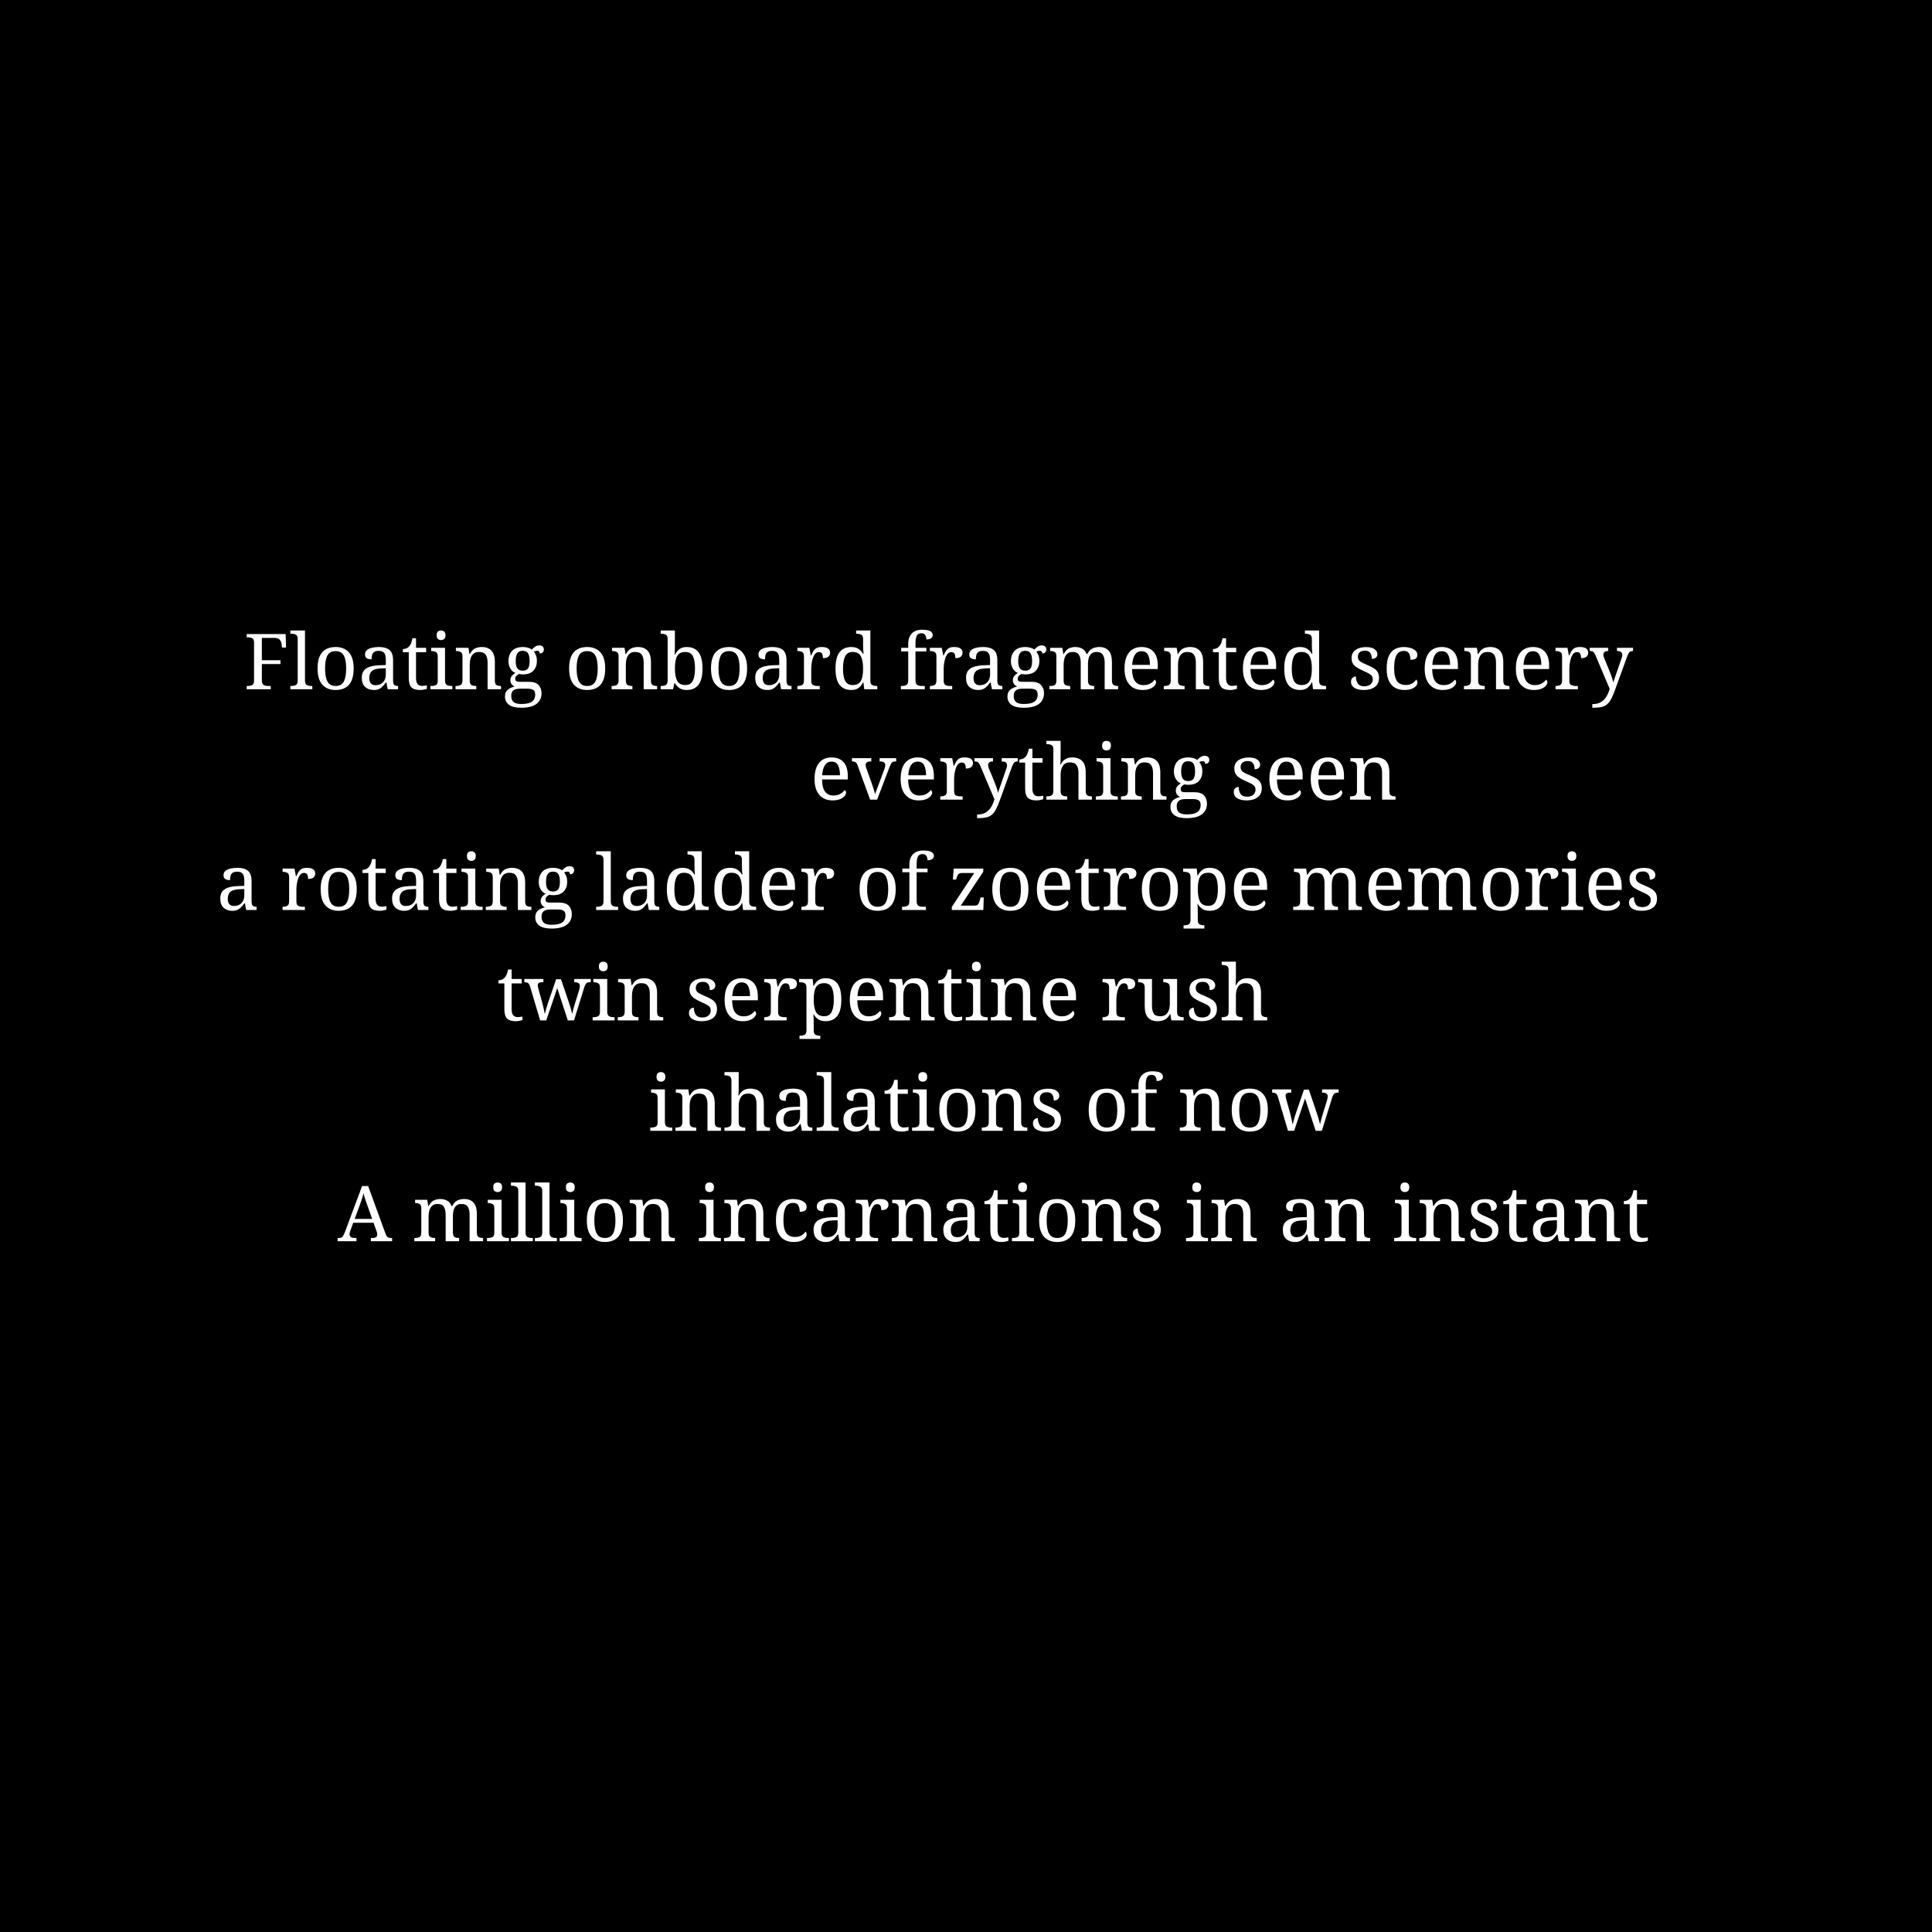
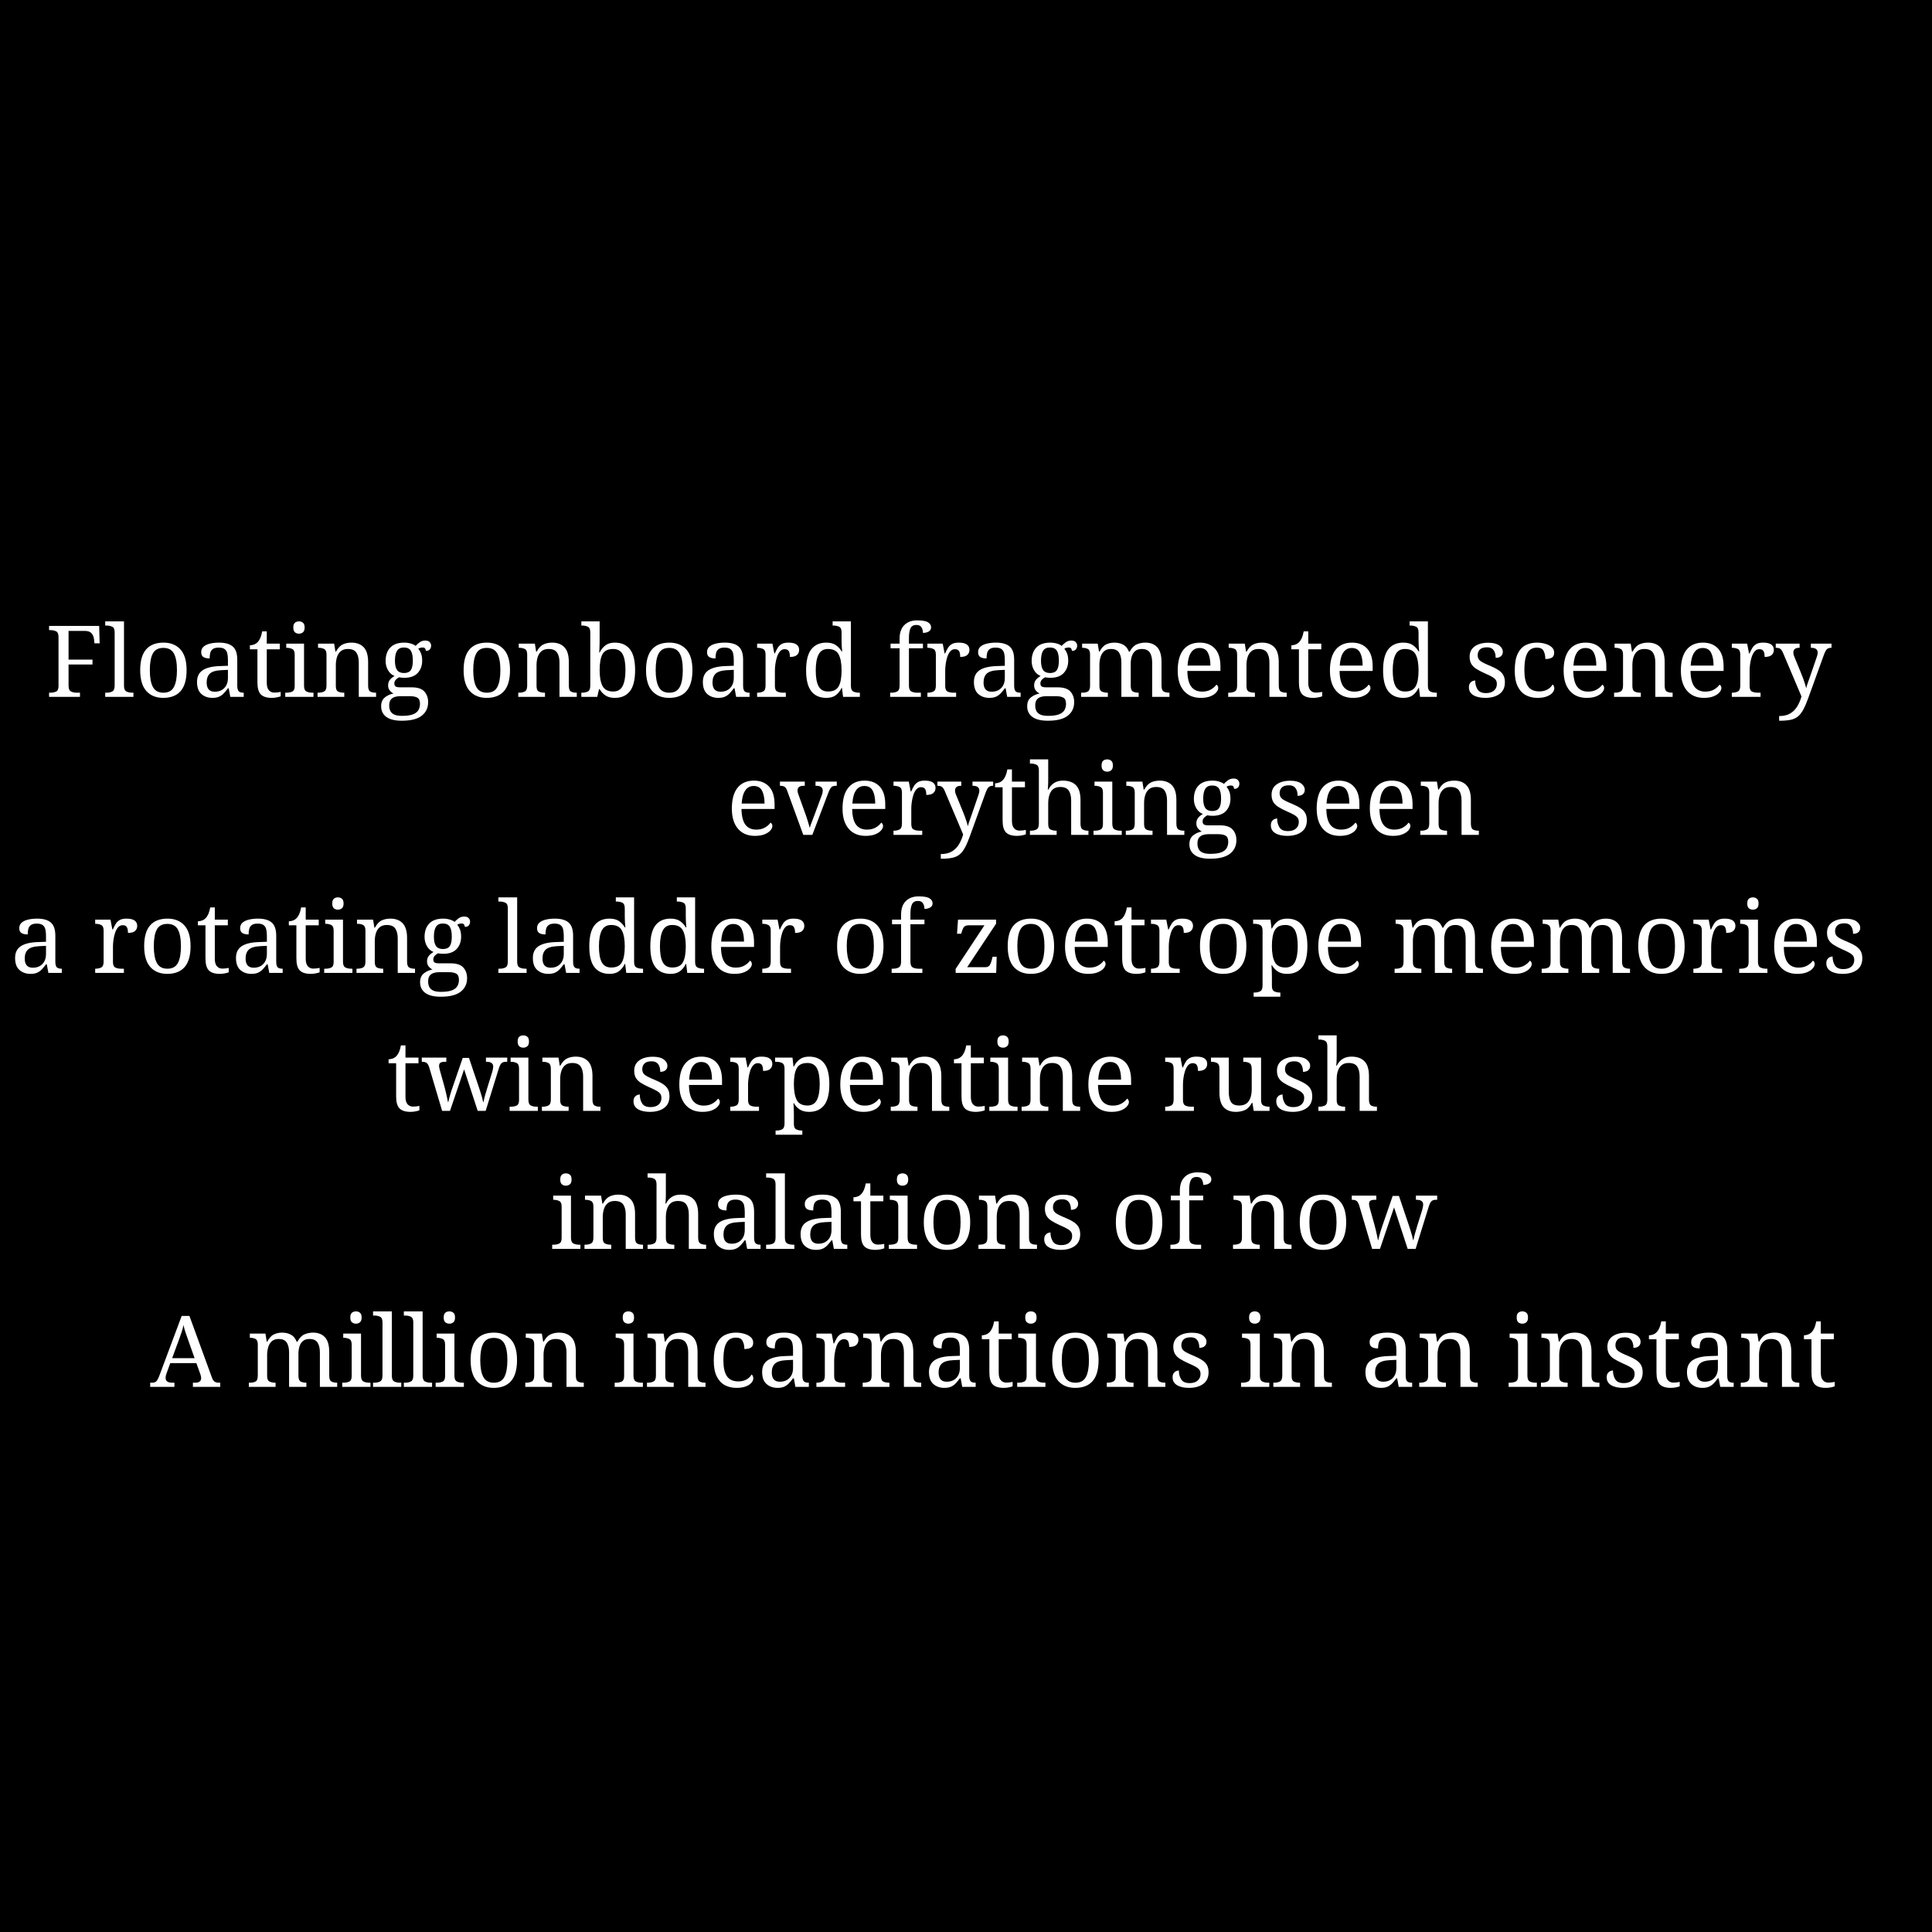
<svg xmlns="http://www.w3.org/2000/svg" preserveAspectRatio="xMinYMin meet" viewBox="0 0 3500 3500">
  <style>
-     .base { fill: white; font-family: serif; font-size: 140px; }
+     .base { fill: white; font-family: serif; font-size: 180px; }
  </style>
  <rect width="100%" height="100%" fill="black" />
  <text x="1700px" y="1200px" class="base" dominant-baseline="middle" text-anchor="middle">Floating onboard fragmented scenery
  </text>
-   <text x="2000px" y="1400px" class="base" dominant-baseline="middle" text-anchor="middle">everything seen</text>
-   <text x="1700px" y="1600px" class="base" dominant-baseline="middle" text-anchor="middle">a rotating ladder of zoetrope memories</text>
-   <text x="1600px" y="1800px" class="base" dominant-baseline="middle" text-anchor="middle">twin serpentine rush</text>
-   <text x="1800px" y="2000px" class="base" dominant-baseline="middle" text-anchor="middle">inhalations of now </text>
-   <text x="1800px" y="2200px" class="base" dominant-baseline="middle" text-anchor="middle">A million incarnations in an instant </text>
+   <text x="2000px" y="1450px" class="base" dominant-baseline="middle" text-anchor="middle">everything seen</text>
+   <text x="1700px" y="1700px" class="base" dominant-baseline="middle" text-anchor="middle">a rotating ladder of zoetrope memories</text>
+   <text x="1600px" y="1950px" class="base" dominant-baseline="middle" text-anchor="middle">twin serpentine rush</text>
+   <text x="1800px" y="2200px" class="base" dominant-baseline="middle" text-anchor="middle">inhalations of now </text>
+   <text x="1800px" y="2450px" class="base" dominant-baseline="middle" text-anchor="middle">A million incarnations in an instant </text>
</svg>
